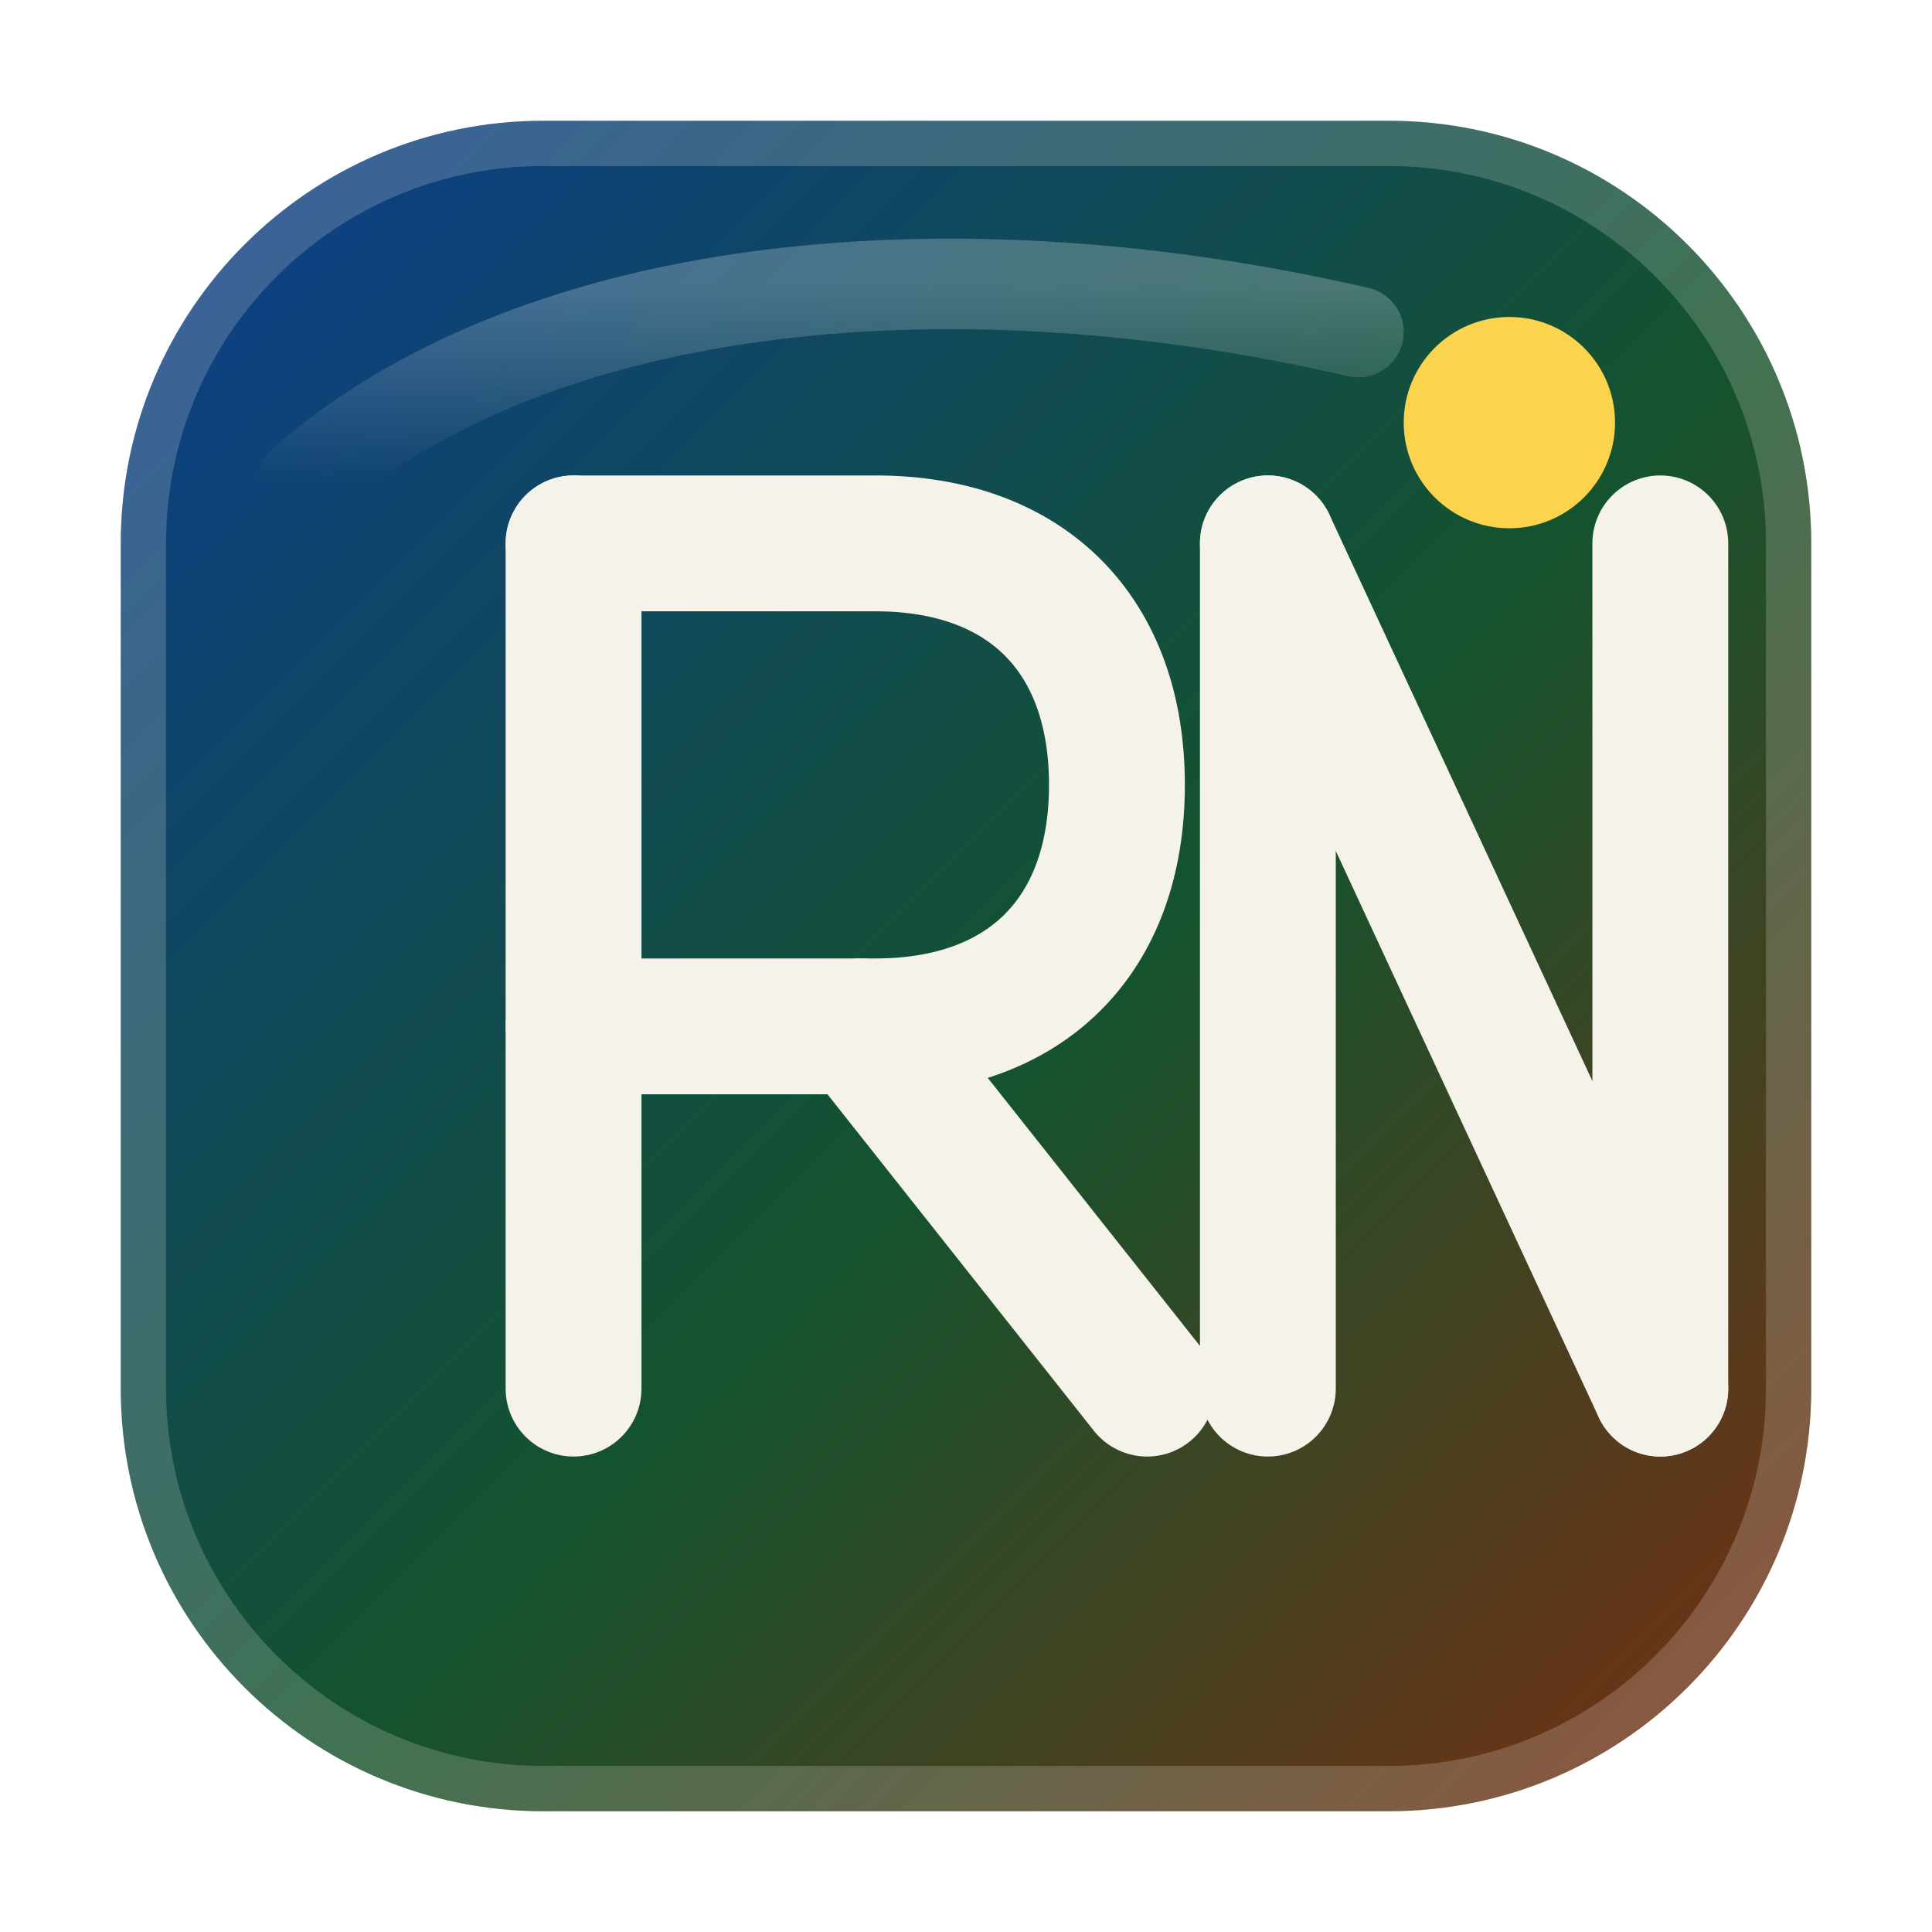
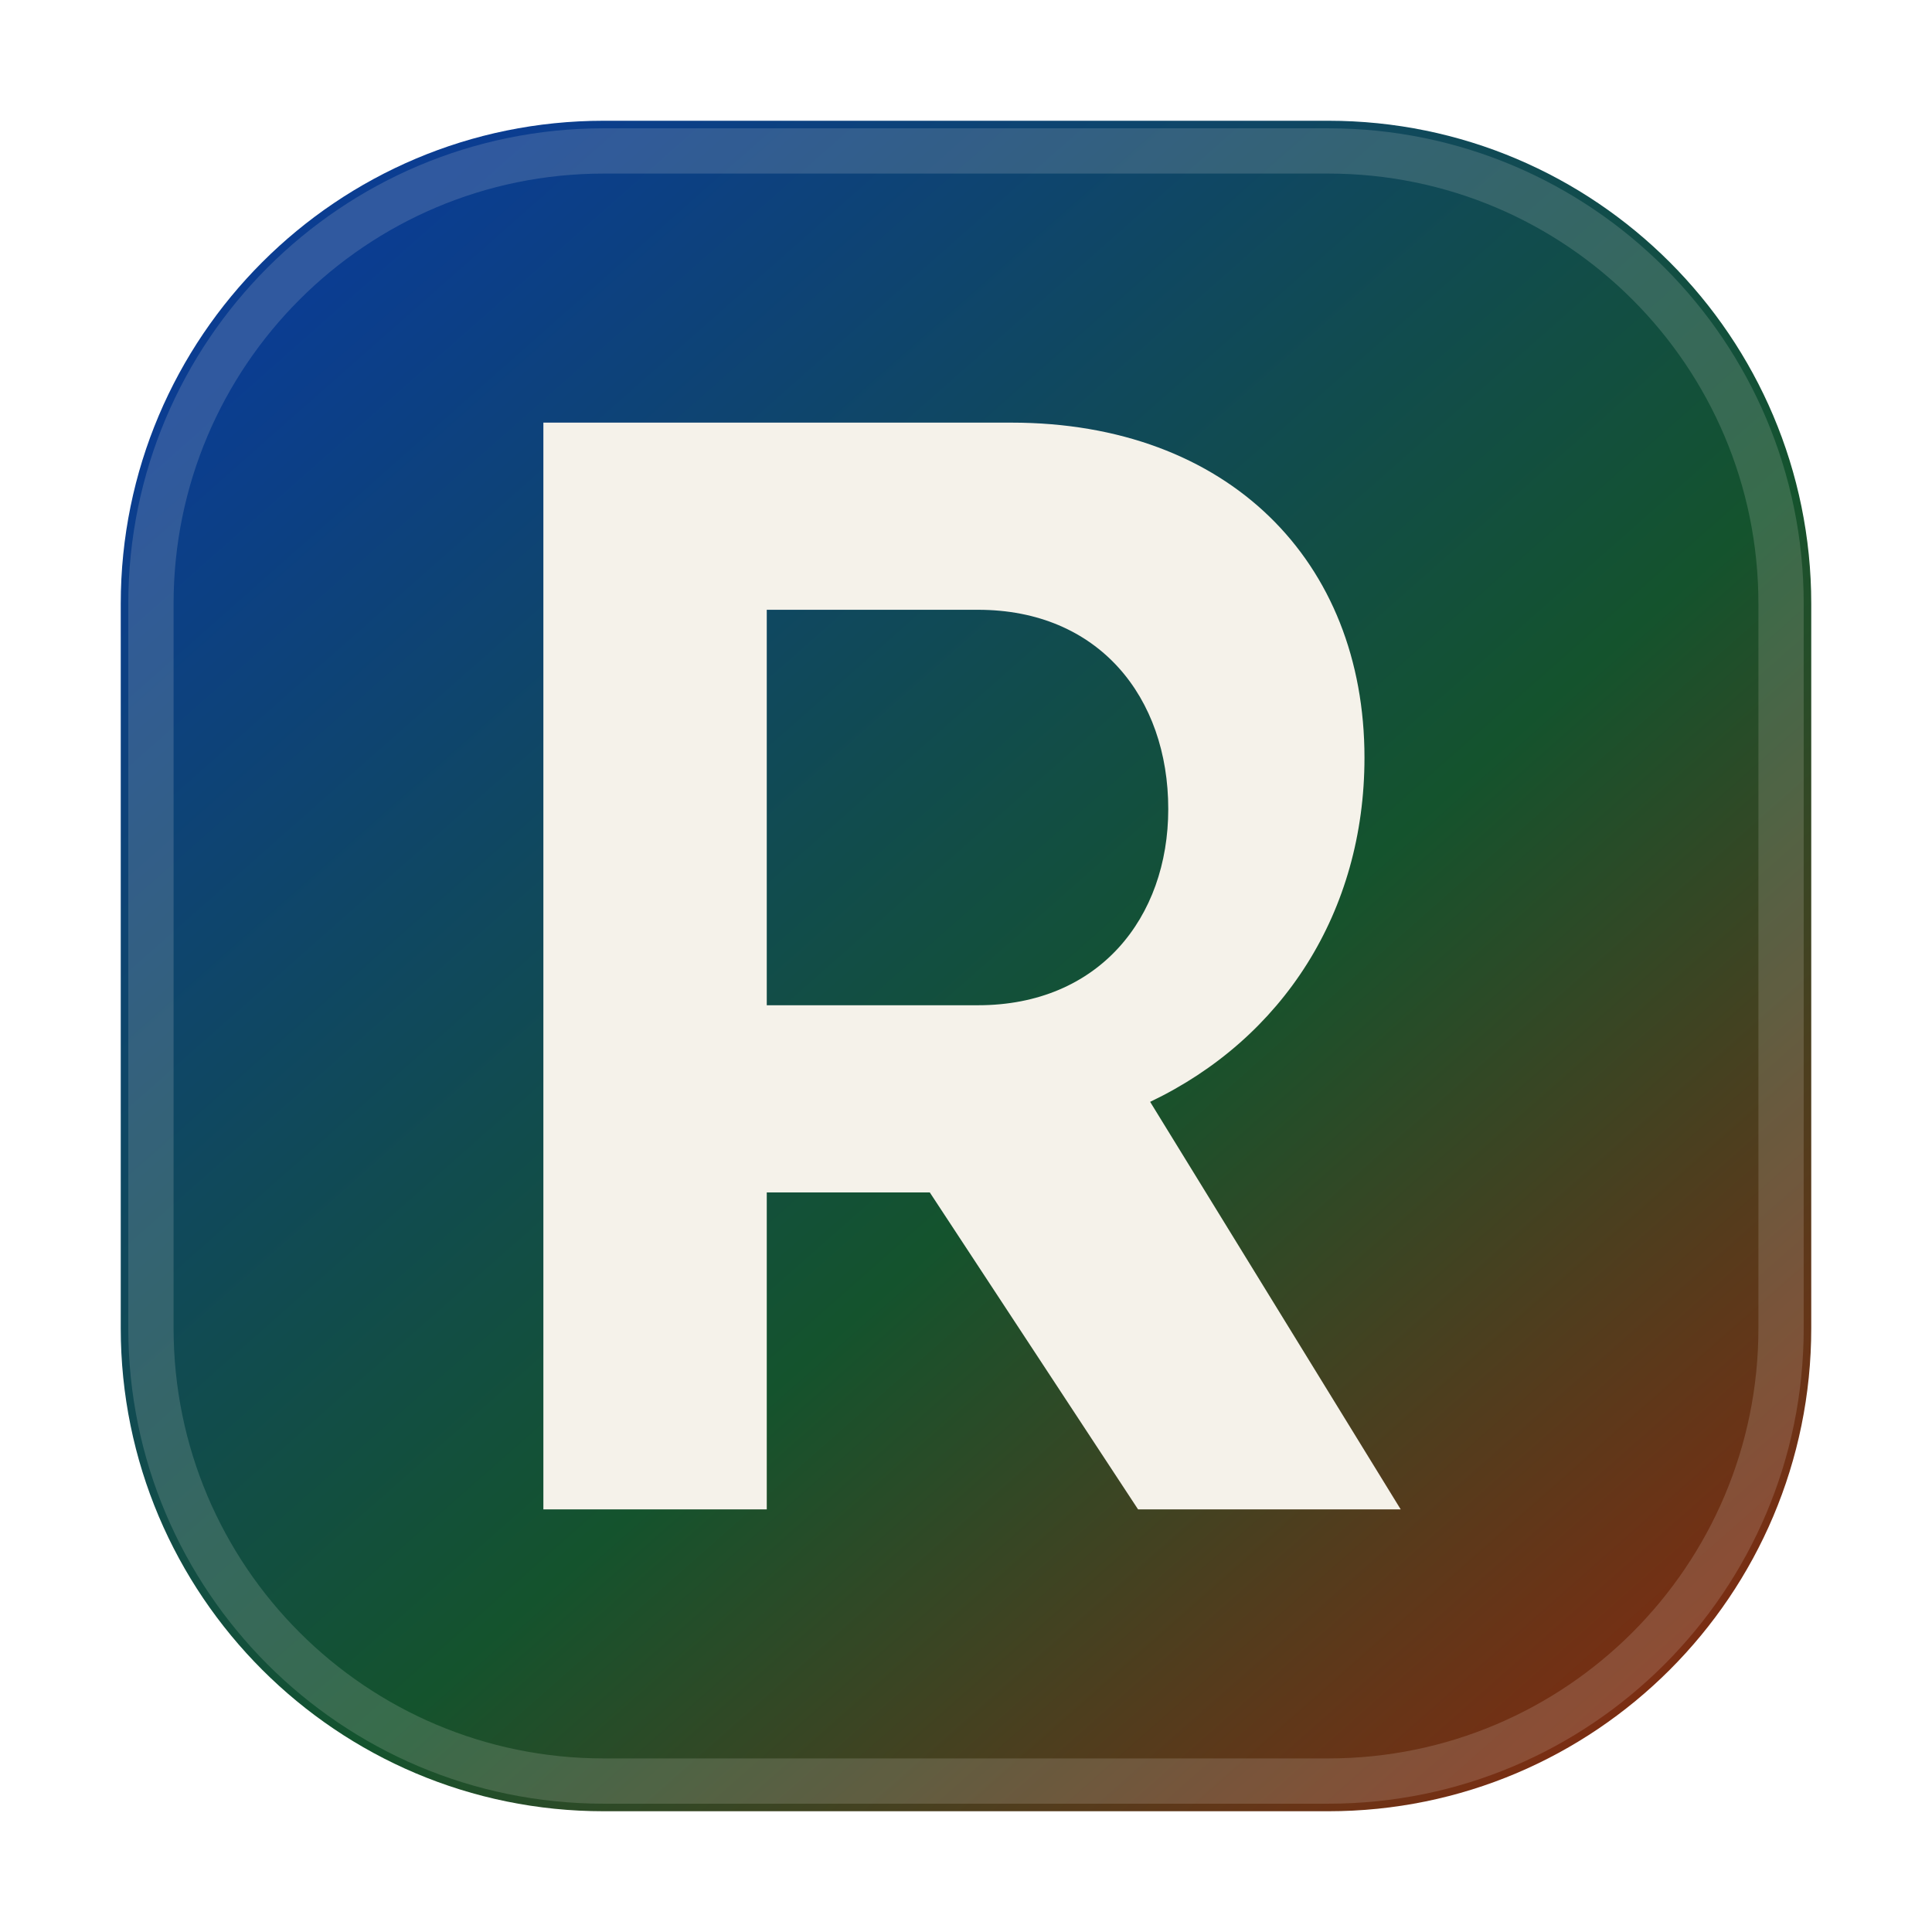
- <svg xmlns="http://www.w3.org/2000/svg" viewBox="0 0 64 64" role="img" aria-label="RN monogram favicon">
+ <svg xmlns="http://www.w3.org/2000/svg" viewBox="0 0 64 64" role="img" aria-label="R monogram favicon">
  <defs>
-     <linearGradient id="bg" x1="0" y1="0" x2="1" y2="1">
+     <linearGradient id="bg" x1="0.14" y1="0.08" x2="0.9" y2="0.94">
      <stop offset="0%" stop-color="#0b3d91" />
-       <stop offset="55%" stop-color="#14532d" />
+       <stop offset="58%" stop-color="#14532d" />
      <stop offset="100%" stop-color="#7c2d12" />
    </linearGradient>
-     <linearGradient id="glow" x1="0" y1="0" x2="0" y2="1">
-       <stop offset="0%" stop-color="#ffffff" stop-opacity="0.24" />
-       <stop offset="100%" stop-color="#ffffff" stop-opacity="0" />
-     </linearGradient>
  </defs>
-   <rect x="4" y="4" width="56" height="56" rx="14" fill="url(#bg)" />
-   <rect x="4.75" y="4.75" width="54.5" height="54.5" rx="13.25" fill="none" stroke="#f5f2ea" stroke-opacity="0.2" stroke-width="1.5" />
-   <path d="M10 16C18 9 32 8 45 11" fill="none" stroke="url(#glow)" stroke-width="3" stroke-linecap="round" />
-   <circle cx="50" cy="14" r="3.5" fill="#fcd34d" />
-   <g fill="none" stroke="#f5f2ea" stroke-width="4.5" stroke-linecap="round" stroke-linejoin="round">
-     <path d="M19 18V46" />
-     <path d="M19 18H29C34 18 37 21 37 26C37 31 34 34 29 34H19" />
-     <path d="M28.5 34L38 46" />
-     <path d="M42 46V18" />
-     <path d="M42 18L55 46" />
-     <path d="M55 46V18" />
-   </g>
+   <rect x="4" y="4" width="56" height="56" rx="16" fill="url(#bg)" />
+   <rect x="5" y="5" width="54" height="54" rx="15" fill="none" stroke="#f5f2ea" stroke-opacity="0.16" stroke-width="1.5" />
+   <path fill="#f5f2ea" fill-rule="evenodd" d="M18 14H33.5C40.7 14 45.2 18.6 45.2 25.1C45.2 30.2 42.5 34.4 38.1 36.5L46.4 50H37.7L30.8 39.5H25.4V50H18V14ZM25.4 20.2V33.3H32.4C36.4 33.3 38.7 30.4 38.7 26.8C38.7 23.1 36.4 20.2 32.4 20.2H25.4Z" />
</svg>
